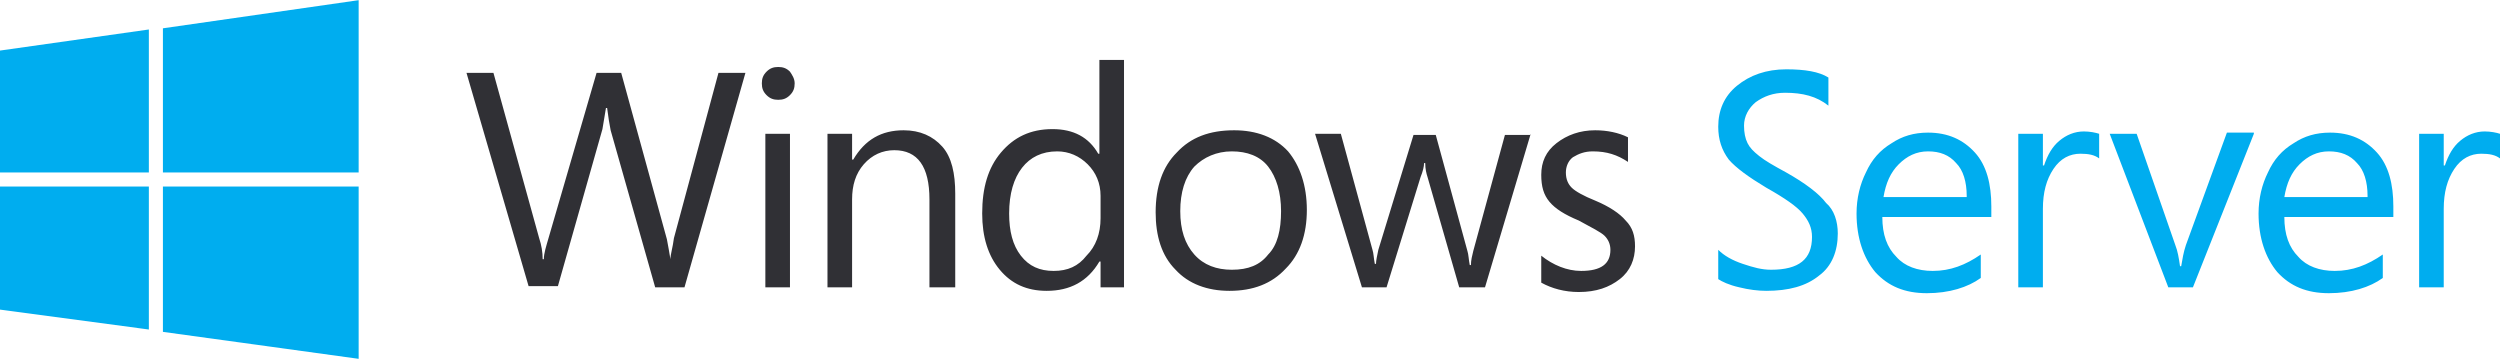
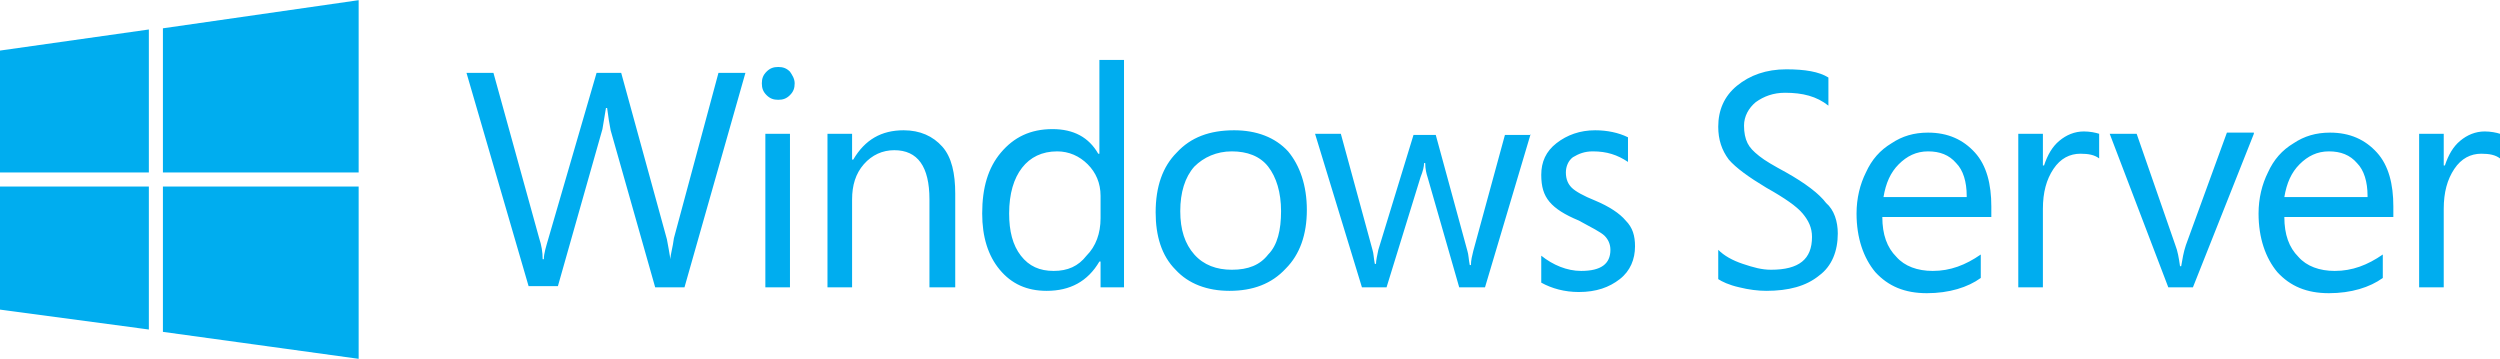
<svg xmlns="http://www.w3.org/2000/svg" width="2500" height="359" viewBox="0 0 1312.316 188.266">
  <path fill="#00ADEF" d="M78.138 90.443V15.384L0 26.454v63.989zM85.52 90.443h102.746V0L85.52 14.766zM78.138 97.825H0v64.602l78.138 10.456zM85.52 97.825v76.29l102.746 14.151V97.825z" />
  <g>
    <path fill="#00ADEF" d="M964.705 122.435c0 9.229-3.078 17.227-9.844 22.146-6.771 5.538-15.996 7.998-27.686 7.998-4.307 0-9.23-.614-14.154-1.844-5.533-1.23-9.227-3.074-11.072-4.306v-15.382c3.074 3.076 7.383 5.536 12.922 7.382 5.533 1.847 9.842 3.075 14.766 3.075 14.764 0 21.531-5.537 21.531-17.227 0-4.923-1.846-8.612-4.92-12.308-3.078-3.688-9.23-7.998-19.072-13.532-9.23-5.538-15.998-10.461-19.688-14.767-3.693-4.924-5.539-10.462-5.539-17.229 0-8.611 3.074-15.996 9.846-21.533 6.766-5.538 15.381-8.613 25.838-8.613 9.844 0 17.229 1.231 22.148 4.309V55.37c-6.152-4.923-13.533-6.769-22.764-6.769-6.15 0-11.074 1.846-15.381 4.924-3.691 3.076-6.152 7.382-6.152 12.306 0 3.691.615 6.768 1.848 9.229 1.229 2.459 3.072 4.307 6.148 6.768 3.076 2.46 7.383 4.921 14.148 8.612 9.846 5.536 17.229 11.073 20.918 15.997 4.309 3.692 6.159 9.845 6.159 15.998zM1045.302 113.823h-57.221c0 9.228 2.463 15.997 7.383 20.916 4.305 4.922 11.074 7.383 19.072 7.383 9.23 0 17.229-3.075 25.227-8.613v12.307c-6.768 4.922-16.613 7.998-28.301 7.998-11.693 0-20.307-3.692-27.074-11.075-6.15-7.382-9.84-17.842-9.84-30.765 0-7.998 1.84-15.38 4.922-21.533 3.074-6.766 7.383-11.689 13.533-15.38 5.537-3.692 11.689-5.537 19.074-5.537 10.459 0 18.457 3.689 24.607 10.458 6.154 6.768 8.617 16.612 8.617 28.303v5.538h.001zm-12.923-11.077c0-7.384-1.844-13.536-5.537-17.228-3.691-4.308-8.611-6.151-14.766-6.151-6.152 0-11.074 2.462-15.381 6.768-4.309 4.308-6.768 9.845-8 17.227h43.684v-.616zM1101.9 83.06c-2.459-1.848-5.537-2.46-9.842-2.46-5.539 0-10.463 2.46-14.15 7.998-3.693 5.536-5.537 12.306-5.537 20.917v41.222h-12.922V70.138h12.922v16.613h.611c1.85-5.539 4.309-9.845 8-12.92 3.693-3.078 7.998-4.923 12.922-4.923 3.074 0 6.15.615 7.996 1.23V83.06zM1183.113 70.138l-31.99 80.599h-12.924l-30.76-80.599h14.148l20.303 58.449c1.232 3.075 1.846 6.769 2.461 11.073h.613c.617-3.691 1.23-7.381 2.465-11.073l21.531-59.063h14.148v.613h.005zM1255.713 113.823h-56.602c0 9.228 2.461 15.997 7.381 20.916 4.309 4.922 11.072 7.383 19.072 7.383 9.229 0 17.229-3.075 25.227-8.613v12.307c-6.766 4.922-16.613 7.998-28.301 7.998s-20.307-3.692-27.068-11.075c-6.154-7.382-9.848-17.842-9.848-30.765 0-7.998 1.848-15.38 4.924-21.533 3.074-6.766 7.383-11.689 13.537-15.38 5.537-3.692 11.688-5.537 19.072-5.537 10.455 0 18.455 3.689 24.605 10.458 6.154 6.768 8.617 16.612 8.617 28.303v5.536h-.617v.002h.001zm-12.918-11.077c0-7.384-1.848-13.536-5.537-17.228-3.693-4.308-8.613-6.151-14.768-6.151s-11.072 2.462-15.383 6.768c-4.305 4.308-6.768 9.845-7.996 17.227h43.684v-.616zM1312.314 83.06c-2.461-1.848-5.537-2.46-9.844-2.46-5.537 0-10.459 2.46-14.15 7.998-3.689 5.536-5.539 12.306-5.539 20.917v41.222h-12.916V70.138h12.916v16.613h.619c1.844-5.539 4.307-9.845 7.998-12.92 3.691-3.078 7.998-4.923 12.918-4.923 3.078 0 6.154.615 8 1.23V83.06h-.002z" />
  </g>
  <g>
-     <path fill="#303035" d="M391.296 38.146l-31.994 112.59h-15.379l-23.382-82.443c-.612-3.078-1.23-6.768-1.843-11.69h-.618l-1.843 11.076-23.381 82.441h-15.381L244.867 38.146h14.151l23.994 86.749c1.229 3.692 1.846 7.385 1.846 11.074h.614c0-3.075 1.229-6.769 2.462-11.074l25.227-86.75h12.917l23.995 87.365c.617 3.076 1.23 6.77 1.849 10.459 0-2.461 1.229-6.149 1.844-11.074l23.379-86.75 14.151.001zM417.138 43.683c0 2.46-.617 4.306-2.461 6.153-1.847 1.844-3.692 2.46-6.155 2.46-2.458 0-4.306-.616-6.151-2.46-1.846-1.847-2.46-3.693-2.46-6.153 0-2.462.613-4.308 2.46-6.153 1.846-1.845 3.692-2.46 6.151-2.46 2.462 0 4.309.615 6.155 2.46 1.23 1.845 2.461 3.692 2.461 6.153zm-2.462 107.054h-12.92V70.138h12.92v80.599zM500.81 150.737h-12.918v-46.146c0-17.226-6.156-25.839-18.46-25.839-6.152 0-11.689 2.46-15.996 7.383-4.305 4.921-6.152 11.072-6.152 18.456v46.146h-12.919V70.138h12.92v13.536h.616c6.151-10.46 14.767-15.38 26.455-15.38 8.612 0 15.379 3.076 20.305 8.612 4.921 5.537 6.767 14.15 6.767 24.611v49.22h-.618zM590.635 150.737h-12.92V137.2h-.613c-6.152 10.462-15.384 15.38-27.687 15.38-10.458 0-18.457-3.689-24.609-11.073-6.151-7.381-9.228-17.227-9.228-29.533 0-13.532 3.077-23.993 9.843-31.992 6.768-7.998 15.382-12.303 27.068-12.303 11.077 0 19.074 4.305 23.995 12.92h.618V31.377h12.919v119.358l.614.002zm-12.921-36.299v-11.69c0-6.771-2.461-12.307-6.767-16.612-4.307-4.307-9.843-6.768-15.996-6.768-7.998 0-14.15 3.074-18.458 8.613-4.307 5.536-6.769 13.535-6.769 23.993 0 9.229 1.848 16.613 6.155 22.151 4.306 5.535 9.841 7.997 17.227 7.997 7.38 0 12.918-2.462 17.228-7.997 4.918-4.925 7.38-11.69 7.38-19.687zM685.998 110.129c0 12.92-3.689 23.379-11.074 30.763-7.383 7.999-17.229 11.689-29.531 11.689-11.69 0-21.533-3.69-28.301-11.074-7.385-7.381-10.461-17.841-10.461-30.146 0-13.533 3.693-23.993 11.075-31.377 7.385-7.999 17.229-11.689 30.149-11.689 11.691 0 21.533 3.69 28.298 11.074 6.155 7.382 9.845 17.838 9.845 30.76zm-13.537.614c0-9.841-2.459-17.84-6.766-23.378-4.309-5.537-11.076-7.998-19.074-7.998s-14.766 3.075-19.688 7.998c-4.922 5.538-7.382 13.536-7.382 23.378 0 9.845 2.46 17.229 7.382 22.766 4.923 5.538 11.69 7.998 19.688 7.998 8.613 0 14.767-2.46 19.074-7.998 4.92-4.922 6.766-12.921 6.766-22.766zM803.51 70.138l-23.994 80.599h-13.537l-16.611-57.833c-.613-1.847-1.229-4.307-1.229-7.381h-.615c0 1.844-.613 4.305-1.844 7.381l-17.846 57.833h-12.918l-24.609-80.599h13.533l16.613 60.911c.613 1.845.613 4.307 1.23 7.382h.613c0-1.846.615-4.306 1.229-7.382l18.459-60.295h11.689l16.613 60.909c.613 1.846.613 4.307 1.229 7.384h.617c0-2.462.613-4.922 1.229-7.384l16.611-60.909h13.533v-.616h.005zM858.265 129.2c0 6.769-2.463 12.921-7.996 17.229-5.541 4.306-12.309 6.766-21.535 6.766-7.383 0-14.15-1.845-19.689-4.92v-14.15c6.152 4.922 13.537 7.998 20.922 7.998 10.455 0 15.379-3.692 15.379-11.074 0-3.077-1.229-5.537-3.074-7.383-1.85-1.845-6.77-4.307-13.537-7.998-7.383-3.077-12.305-6.153-15.381-9.845-3.074-3.691-4.309-7.997-4.309-14.149 0-6.77 2.463-12.306 8-16.611 5.537-4.309 12.305-6.769 20.303-6.769 6.154 0 12.309 1.23 17.227 3.69v12.92c-5.537-3.691-11.072-5.537-18.457-5.537-4.309 0-7.383 1.231-10.459 3.074-2.459 1.848-3.691 4.924-3.691 7.999 0 3.692 1.232 6.153 3.074 8.001 1.846 1.844 6.15 4.307 12.309 6.767 7.379 3.076 12.918 6.767 15.996 10.46 3.686 3.691 4.918 7.996 4.918 13.532z" />
+     <path fill="#00ADEF" d="M391.296 38.146l-31.994 112.59h-15.379l-23.382-82.443c-.612-3.078-1.23-6.768-1.843-11.69h-.618l-1.843 11.076-23.381 82.441h-15.381L244.867 38.146h14.151l23.994 86.749c1.229 3.692 1.846 7.385 1.846 11.074h.614c0-3.075 1.229-6.769 2.462-11.074l25.227-86.75h12.917l23.995 87.365c.617 3.076 1.23 6.77 1.849 10.459 0-2.461 1.229-6.149 1.844-11.074l23.379-86.75 14.151.001zM417.138 43.683c0 2.46-.617 4.306-2.461 6.153-1.847 1.844-3.692 2.46-6.155 2.46-2.458 0-4.306-.616-6.151-2.46-1.846-1.847-2.46-3.693-2.46-6.153 0-2.462.613-4.308 2.46-6.153 1.846-1.845 3.692-2.46 6.151-2.46 2.462 0 4.309.615 6.155 2.46 1.23 1.845 2.461 3.692 2.461 6.153zm-2.462 107.054h-12.92V70.138h12.92v80.599zM500.81 150.737h-12.918v-46.146c0-17.226-6.156-25.839-18.46-25.839-6.152 0-11.689 2.46-15.996 7.383-4.305 4.921-6.152 11.072-6.152 18.456v46.146h-12.919V70.138h12.92v13.536h.616c6.151-10.46 14.767-15.38 26.455-15.38 8.612 0 15.379 3.076 20.305 8.612 4.921 5.537 6.767 14.15 6.767 24.611v49.22h-.618zM590.635 150.737h-12.92V137.2h-.613c-6.152 10.462-15.384 15.38-27.687 15.38-10.458 0-18.457-3.689-24.609-11.073-6.151-7.381-9.228-17.227-9.228-29.533 0-13.532 3.077-23.993 9.843-31.992 6.768-7.998 15.382-12.303 27.068-12.303 11.077 0 19.074 4.305 23.995 12.92h.618V31.377h12.919v119.358l.614.002zm-12.921-36.299v-11.69c0-6.771-2.461-12.307-6.767-16.612-4.307-4.307-9.843-6.768-15.996-6.768-7.998 0-14.15 3.074-18.458 8.613-4.307 5.536-6.769 13.535-6.769 23.993 0 9.229 1.848 16.613 6.155 22.151 4.306 5.535 9.841 7.997 17.227 7.997 7.38 0 12.918-2.462 17.228-7.997 4.918-4.925 7.38-11.69 7.38-19.687zM685.998 110.129c0 12.92-3.689 23.379-11.074 30.763-7.383 7.999-17.229 11.689-29.531 11.689-11.69 0-21.533-3.69-28.301-11.074-7.385-7.381-10.461-17.841-10.461-30.146 0-13.533 3.693-23.993 11.075-31.377 7.385-7.999 17.229-11.689 30.149-11.689 11.691 0 21.533 3.69 28.298 11.074 6.155 7.382 9.845 17.838 9.845 30.76zm-13.537.614c0-9.841-2.459-17.84-6.766-23.378-4.309-5.537-11.076-7.998-19.074-7.998s-14.766 3.075-19.688 7.998c-4.922 5.538-7.382 13.536-7.382 23.378 0 9.845 2.46 17.229 7.382 22.766 4.923 5.538 11.69 7.998 19.688 7.998 8.613 0 14.767-2.46 19.074-7.998 4.92-4.922 6.766-12.921 6.766-22.766zM803.51 70.138l-23.994 80.599h-13.537l-16.611-57.833c-.613-1.847-1.229-4.307-1.229-7.381h-.615c0 1.844-.613 4.305-1.844 7.381l-17.846 57.833h-12.918l-24.609-80.599h13.533l16.613 60.911c.613 1.845.613 4.307 1.23 7.382h.613c0-1.846.615-4.306 1.229-7.382l18.459-60.295h11.689l16.613 60.909c.613 1.846.613 4.307 1.229 7.384h.617c0-2.462.613-4.922 1.229-7.384l16.611-60.909h13.533v-.616h.005zM858.265 129.2c0 6.769-2.463 12.921-7.996 17.229-5.541 4.306-12.309 6.766-21.535 6.766-7.383 0-14.15-1.845-19.689-4.92v-14.15c6.152 4.922 13.537 7.998 20.922 7.998 10.455 0 15.379-3.692 15.379-11.074 0-3.077-1.229-5.537-3.074-7.383-1.85-1.845-6.77-4.307-13.537-7.998-7.383-3.077-12.305-6.153-15.381-9.845-3.074-3.691-4.309-7.997-4.309-14.149 0-6.77 2.463-12.306 8-16.611 5.537-4.309 12.305-6.769 20.303-6.769 6.154 0 12.309 1.23 17.227 3.69v12.92c-5.537-3.691-11.072-5.537-18.457-5.537-4.309 0-7.383 1.231-10.459 3.074-2.459 1.848-3.691 4.924-3.691 7.999 0 3.692 1.232 6.153 3.074 8.001 1.846 1.844 6.15 4.307 12.309 6.767 7.379 3.076 12.918 6.767 15.996 10.46 3.686 3.691 4.918 7.996 4.918 13.532z" />
  </g>
</svg>
